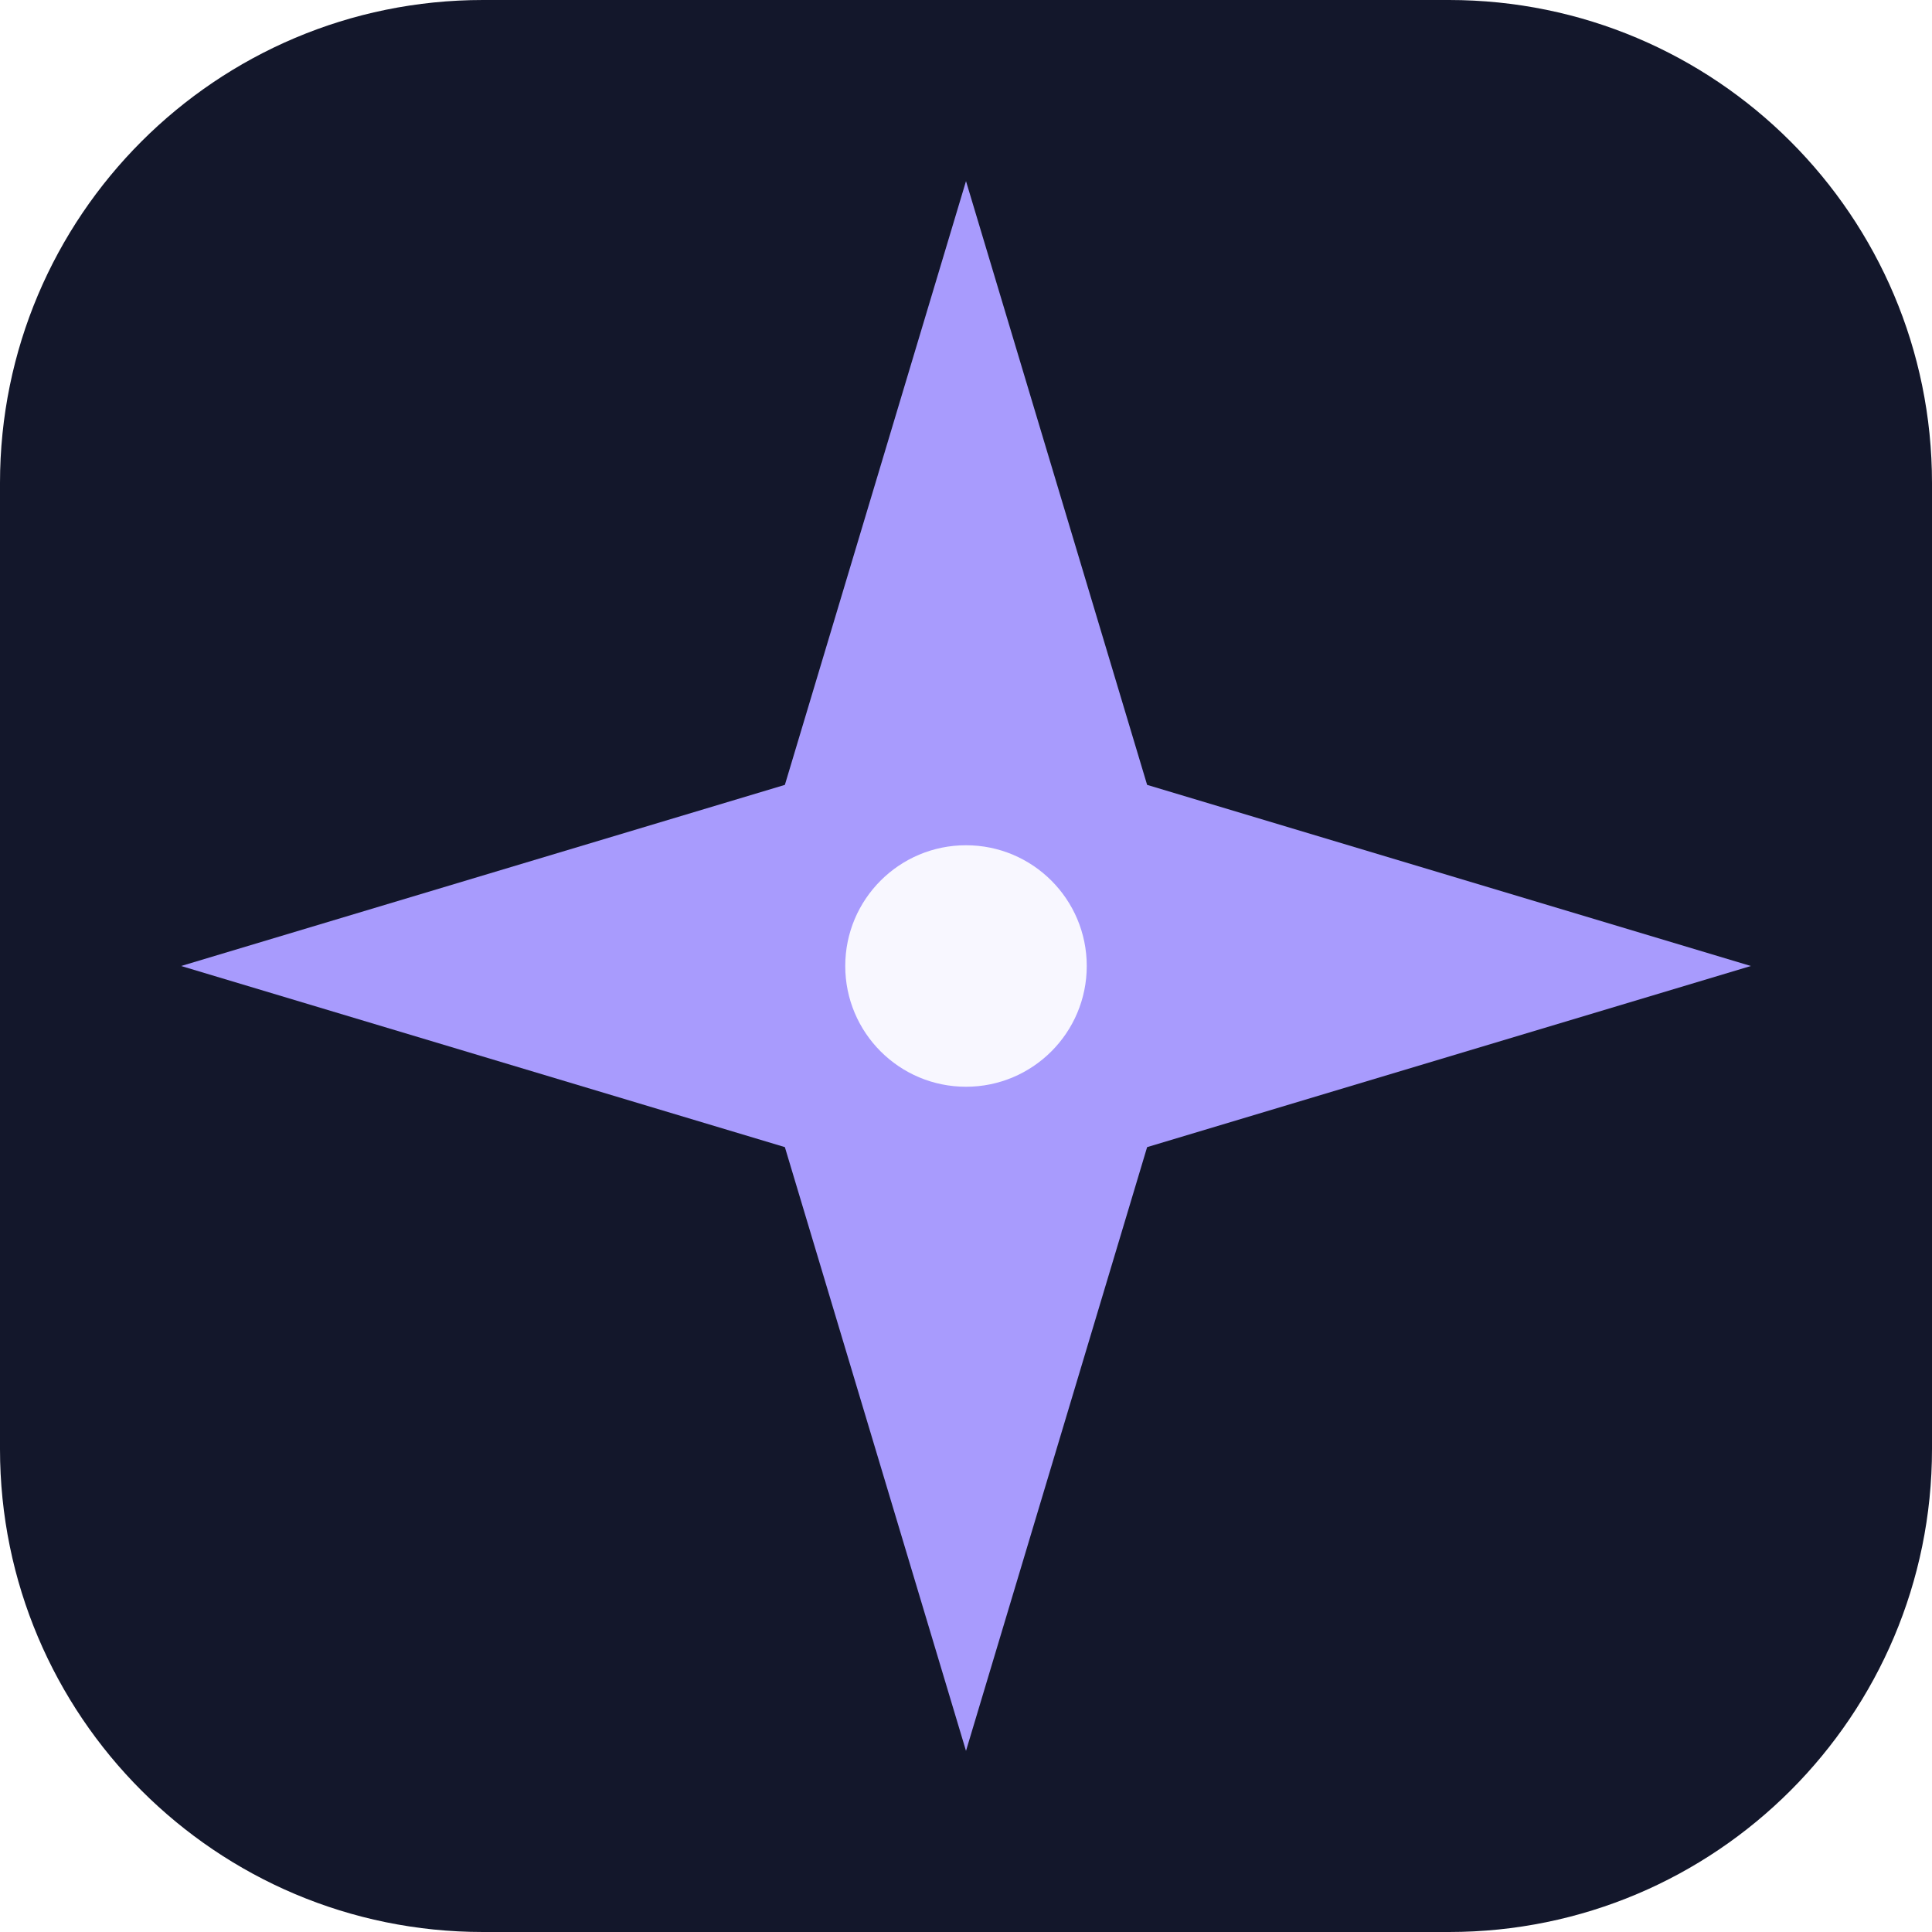
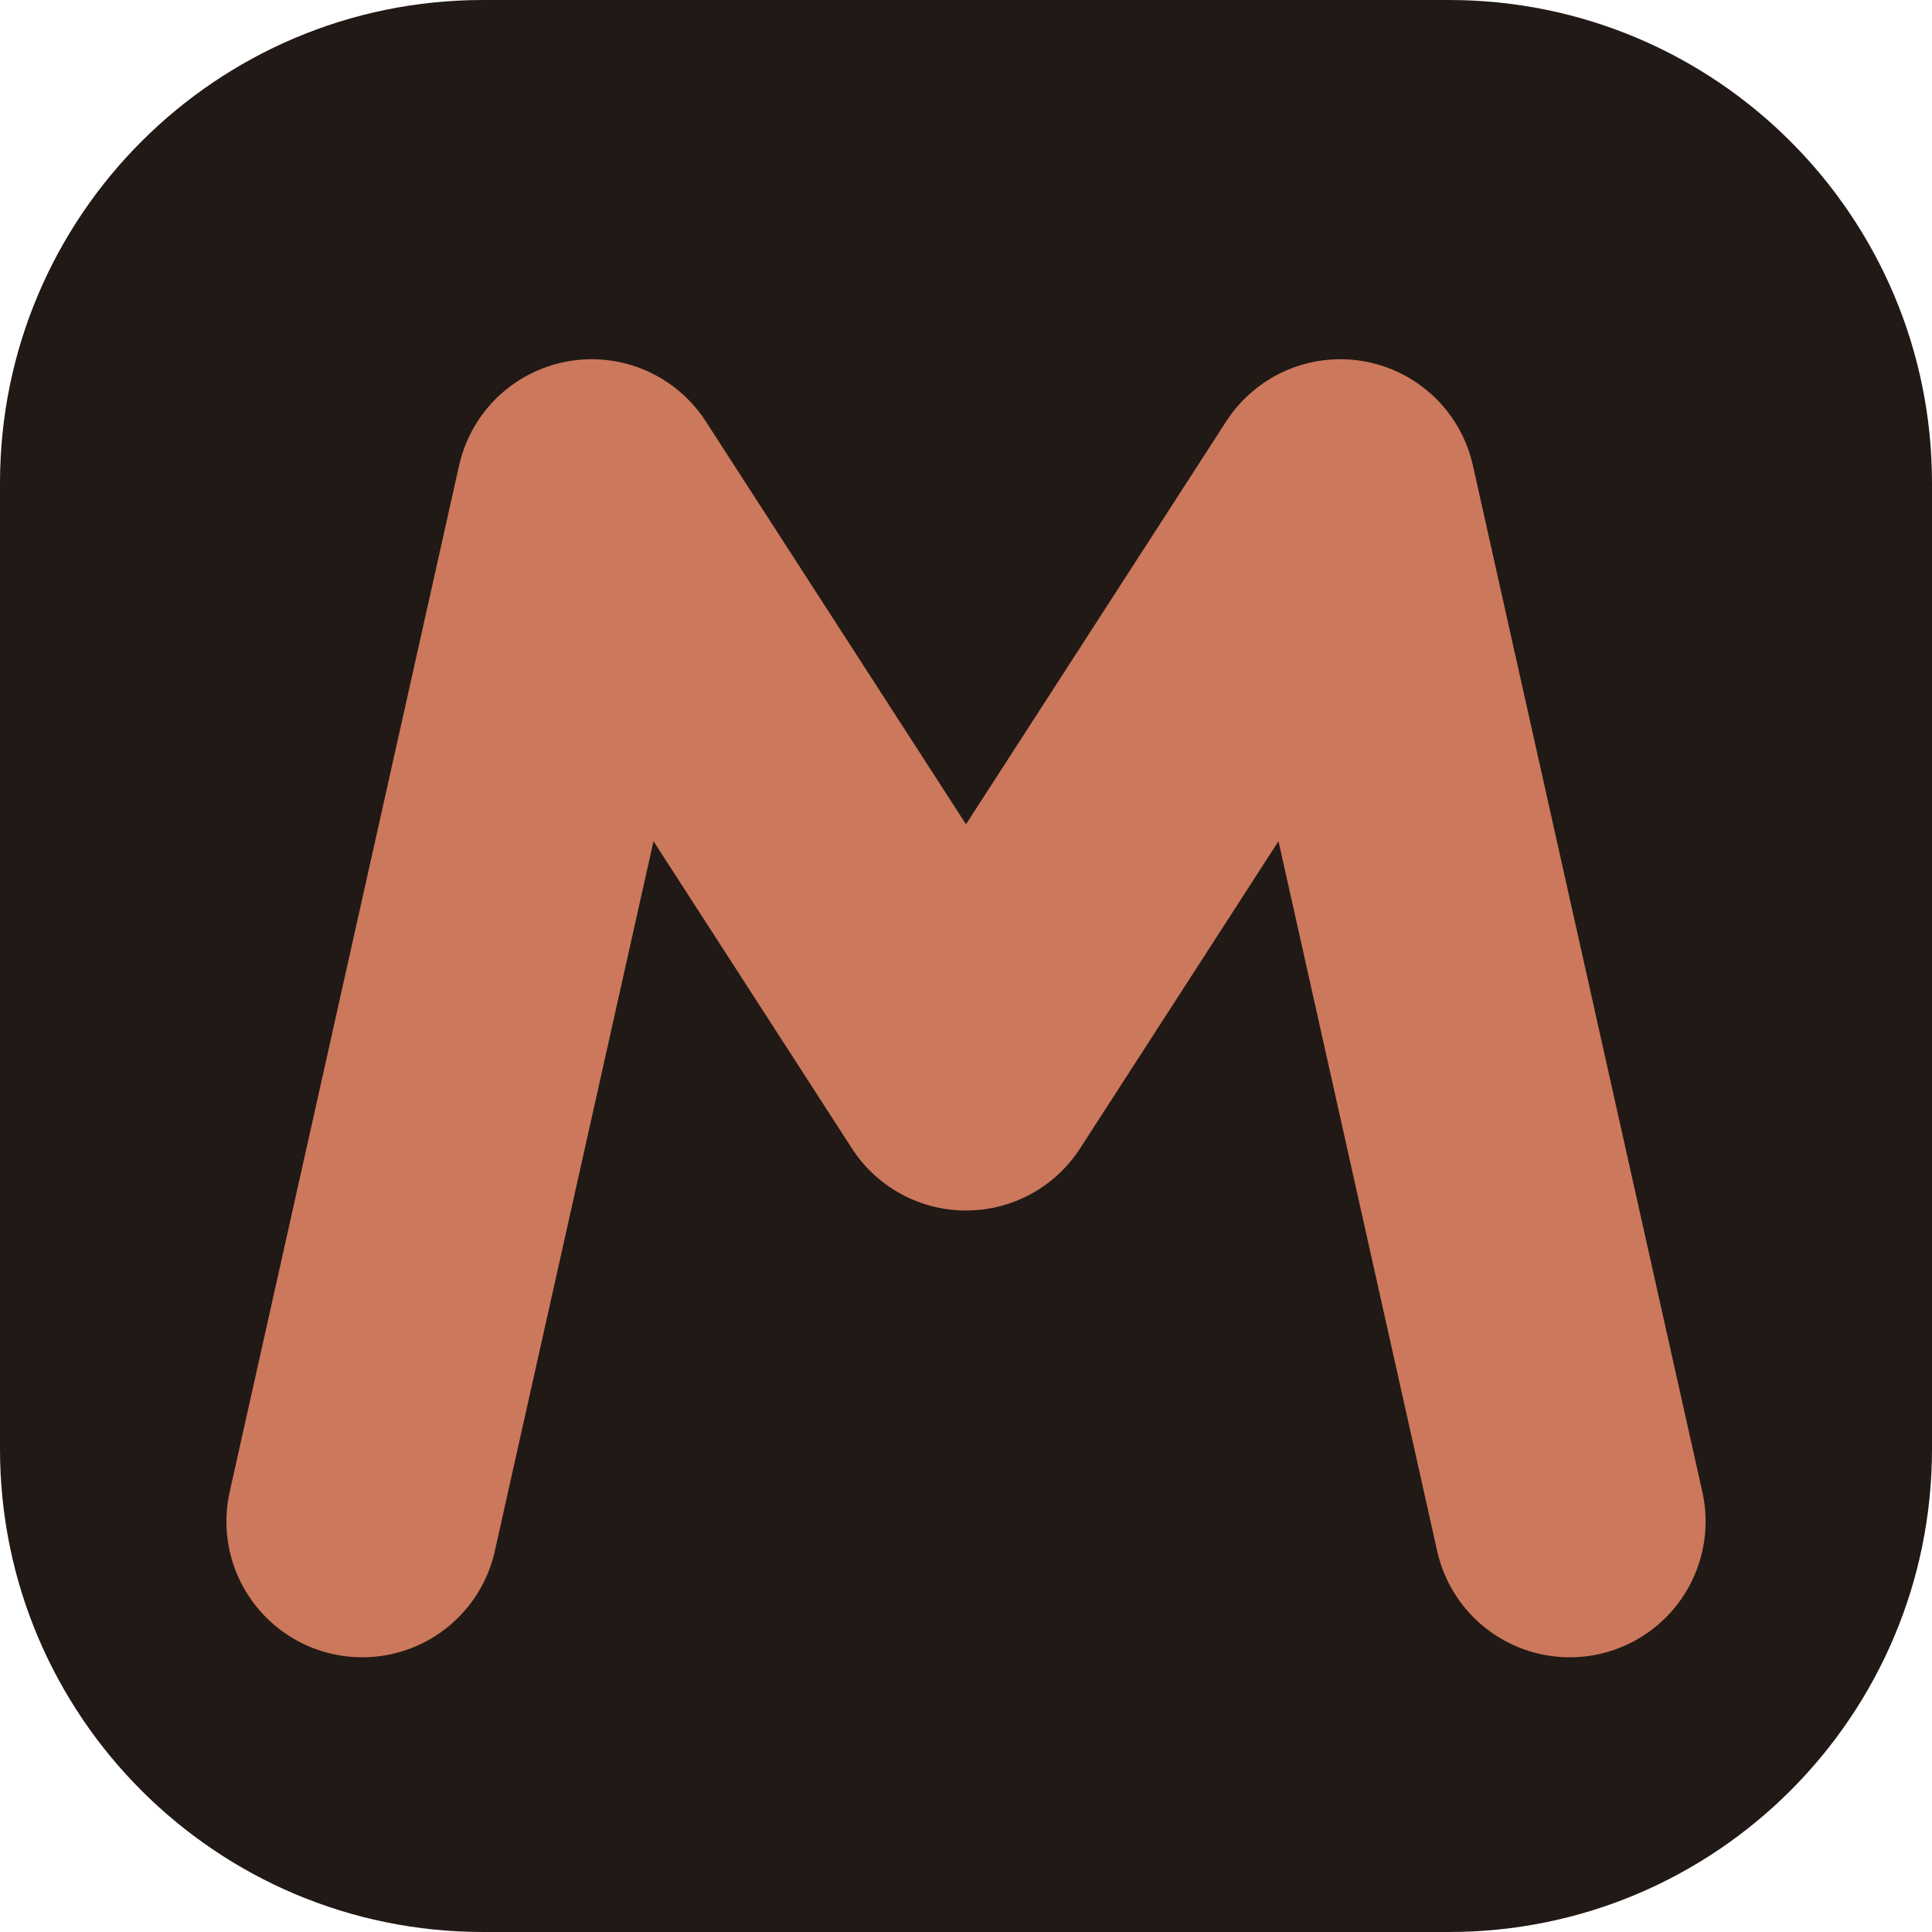
<svg xmlns="http://www.w3.org/2000/svg" viewBox="0 0 32 32">
-   <rect width="32" height="32" rx="8" fill="#13172b" />
-   <path d="M16 3 L19 13 L29 16 L19 19 L16 29 L13 19 L3 16 L13 13 Z" fill="#a89bfd" />
-   <circle cx="16" cy="16" r="2" fill="#f8f7ff" />
+   <rect width="32" height="32" rx="8" fill="#211915" />
+   <path d="M6 25.2 9.8 8.2 16 17.8 22.2 8.2 26 25.2" fill="none" stroke="#CC785C" stroke-width="4.5" stroke-linecap="round" stroke-linejoin="round" />
</svg>
